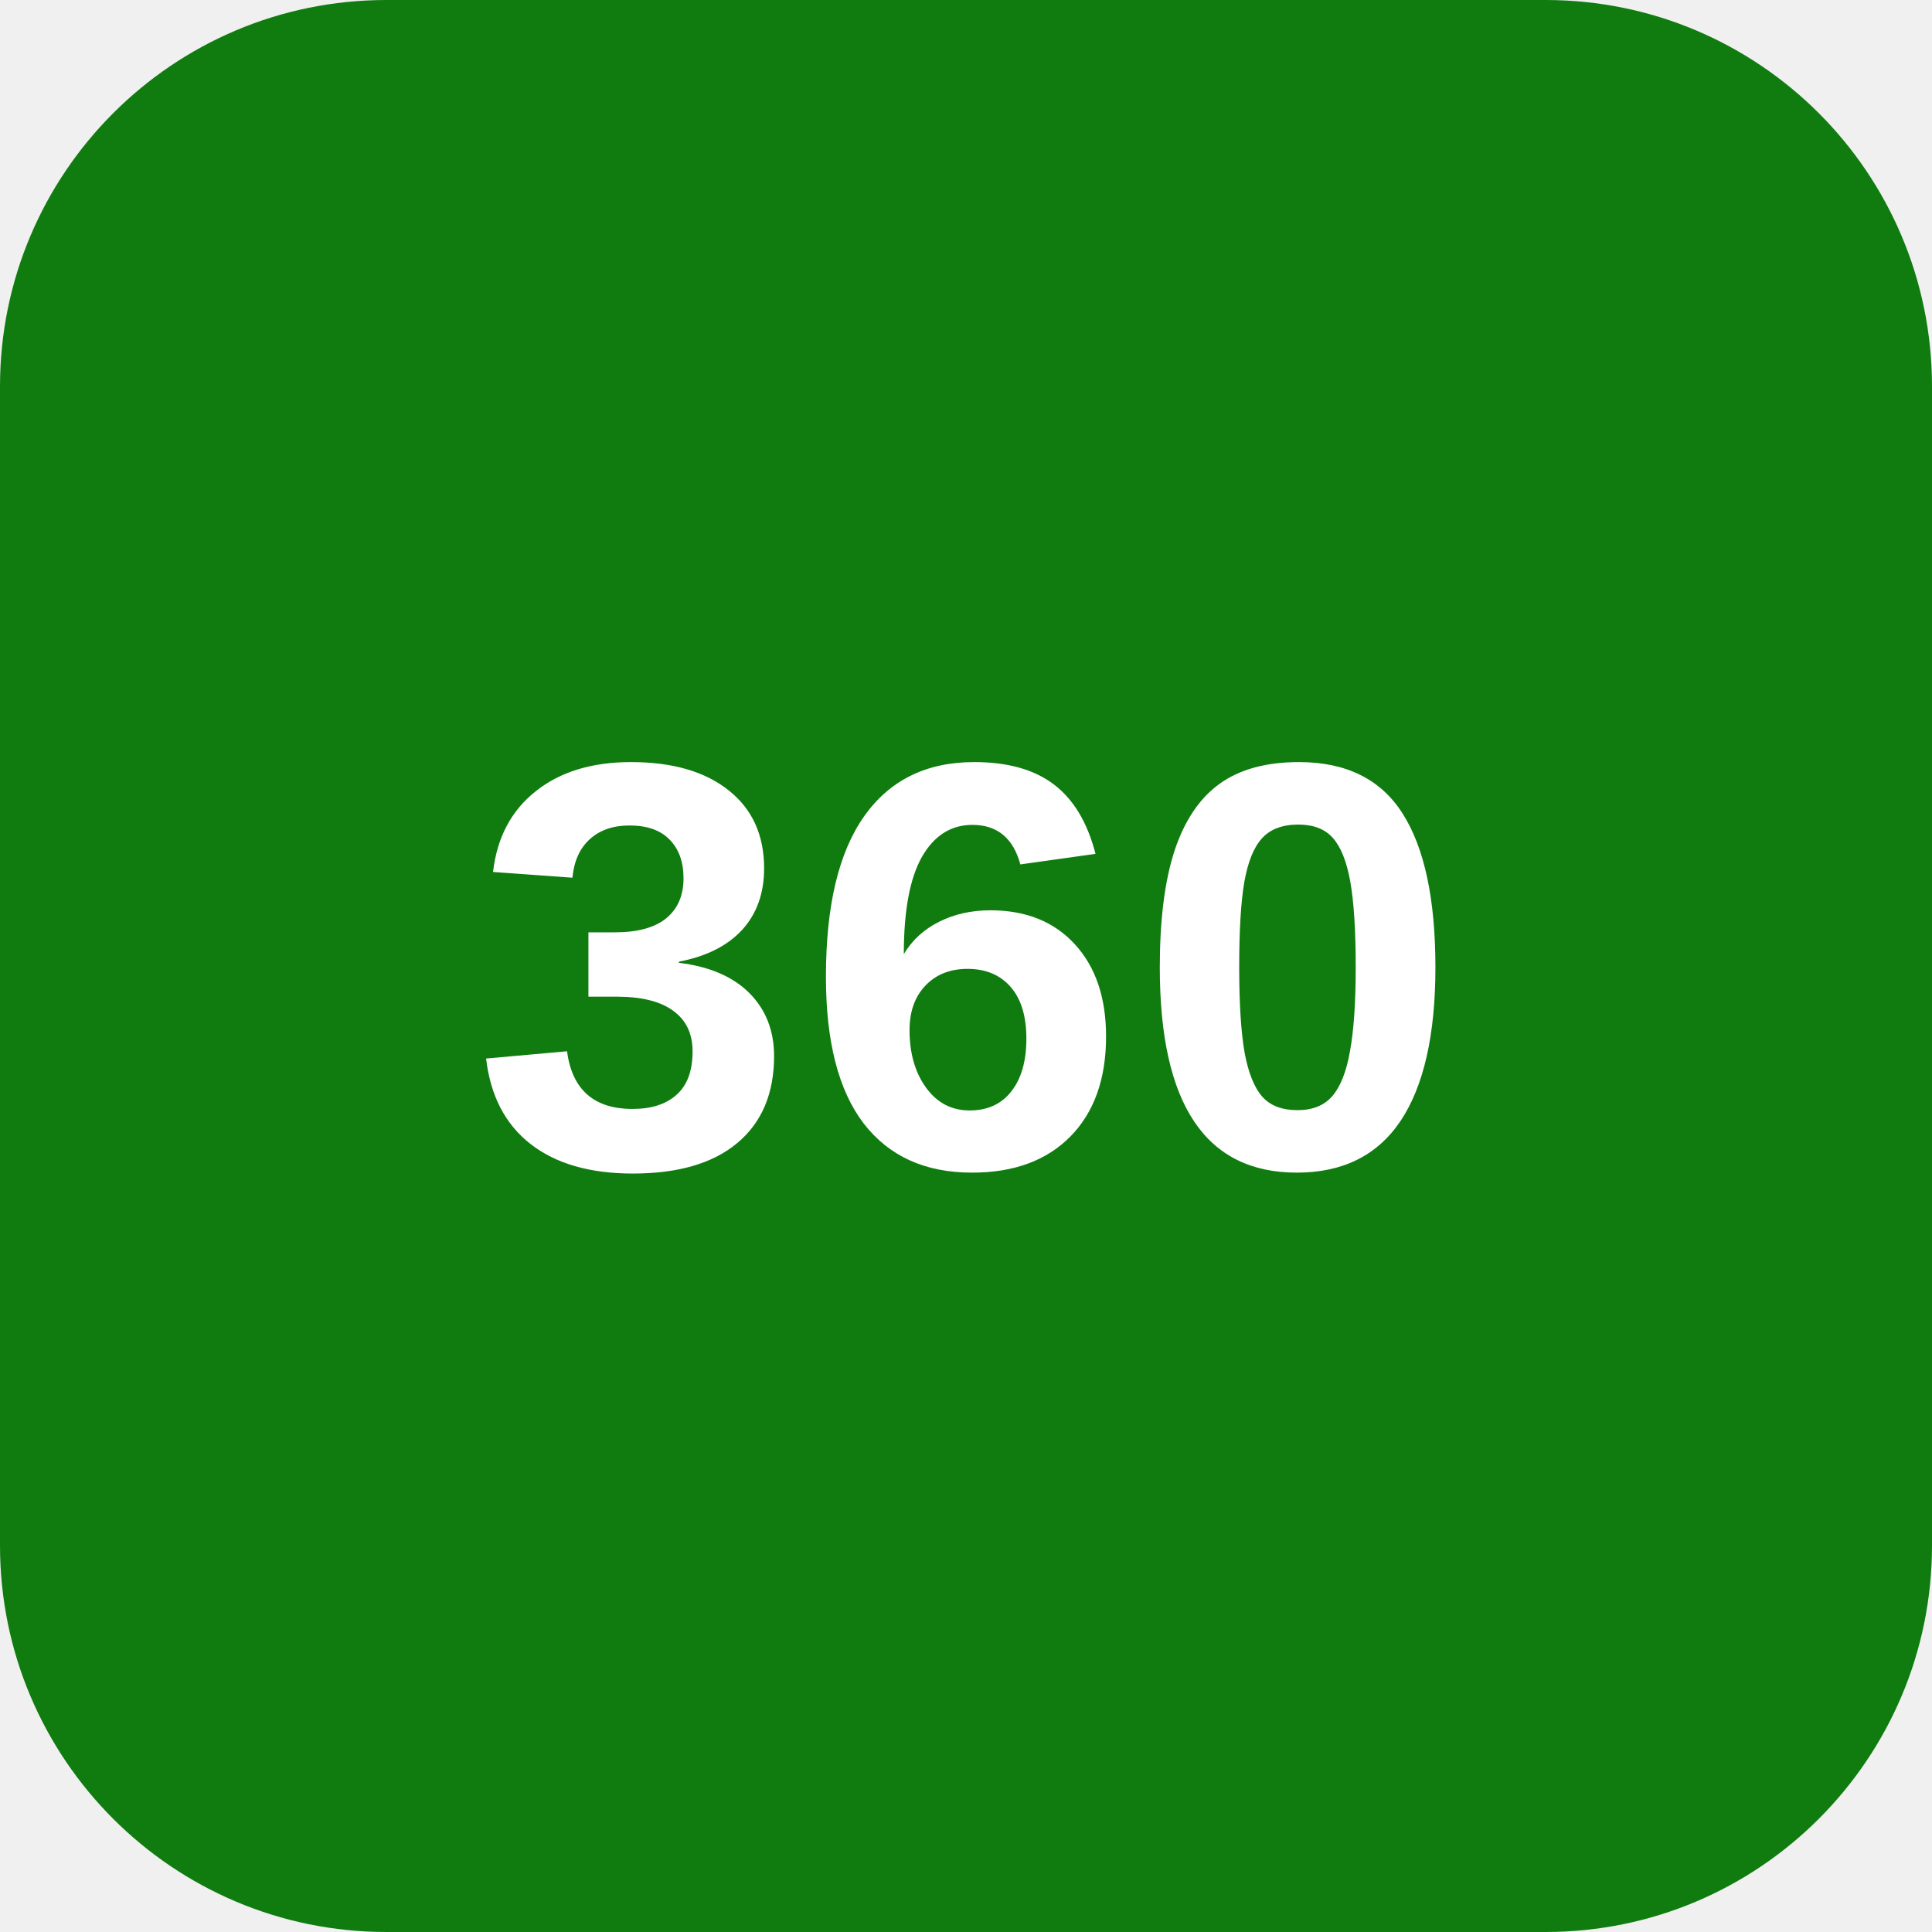
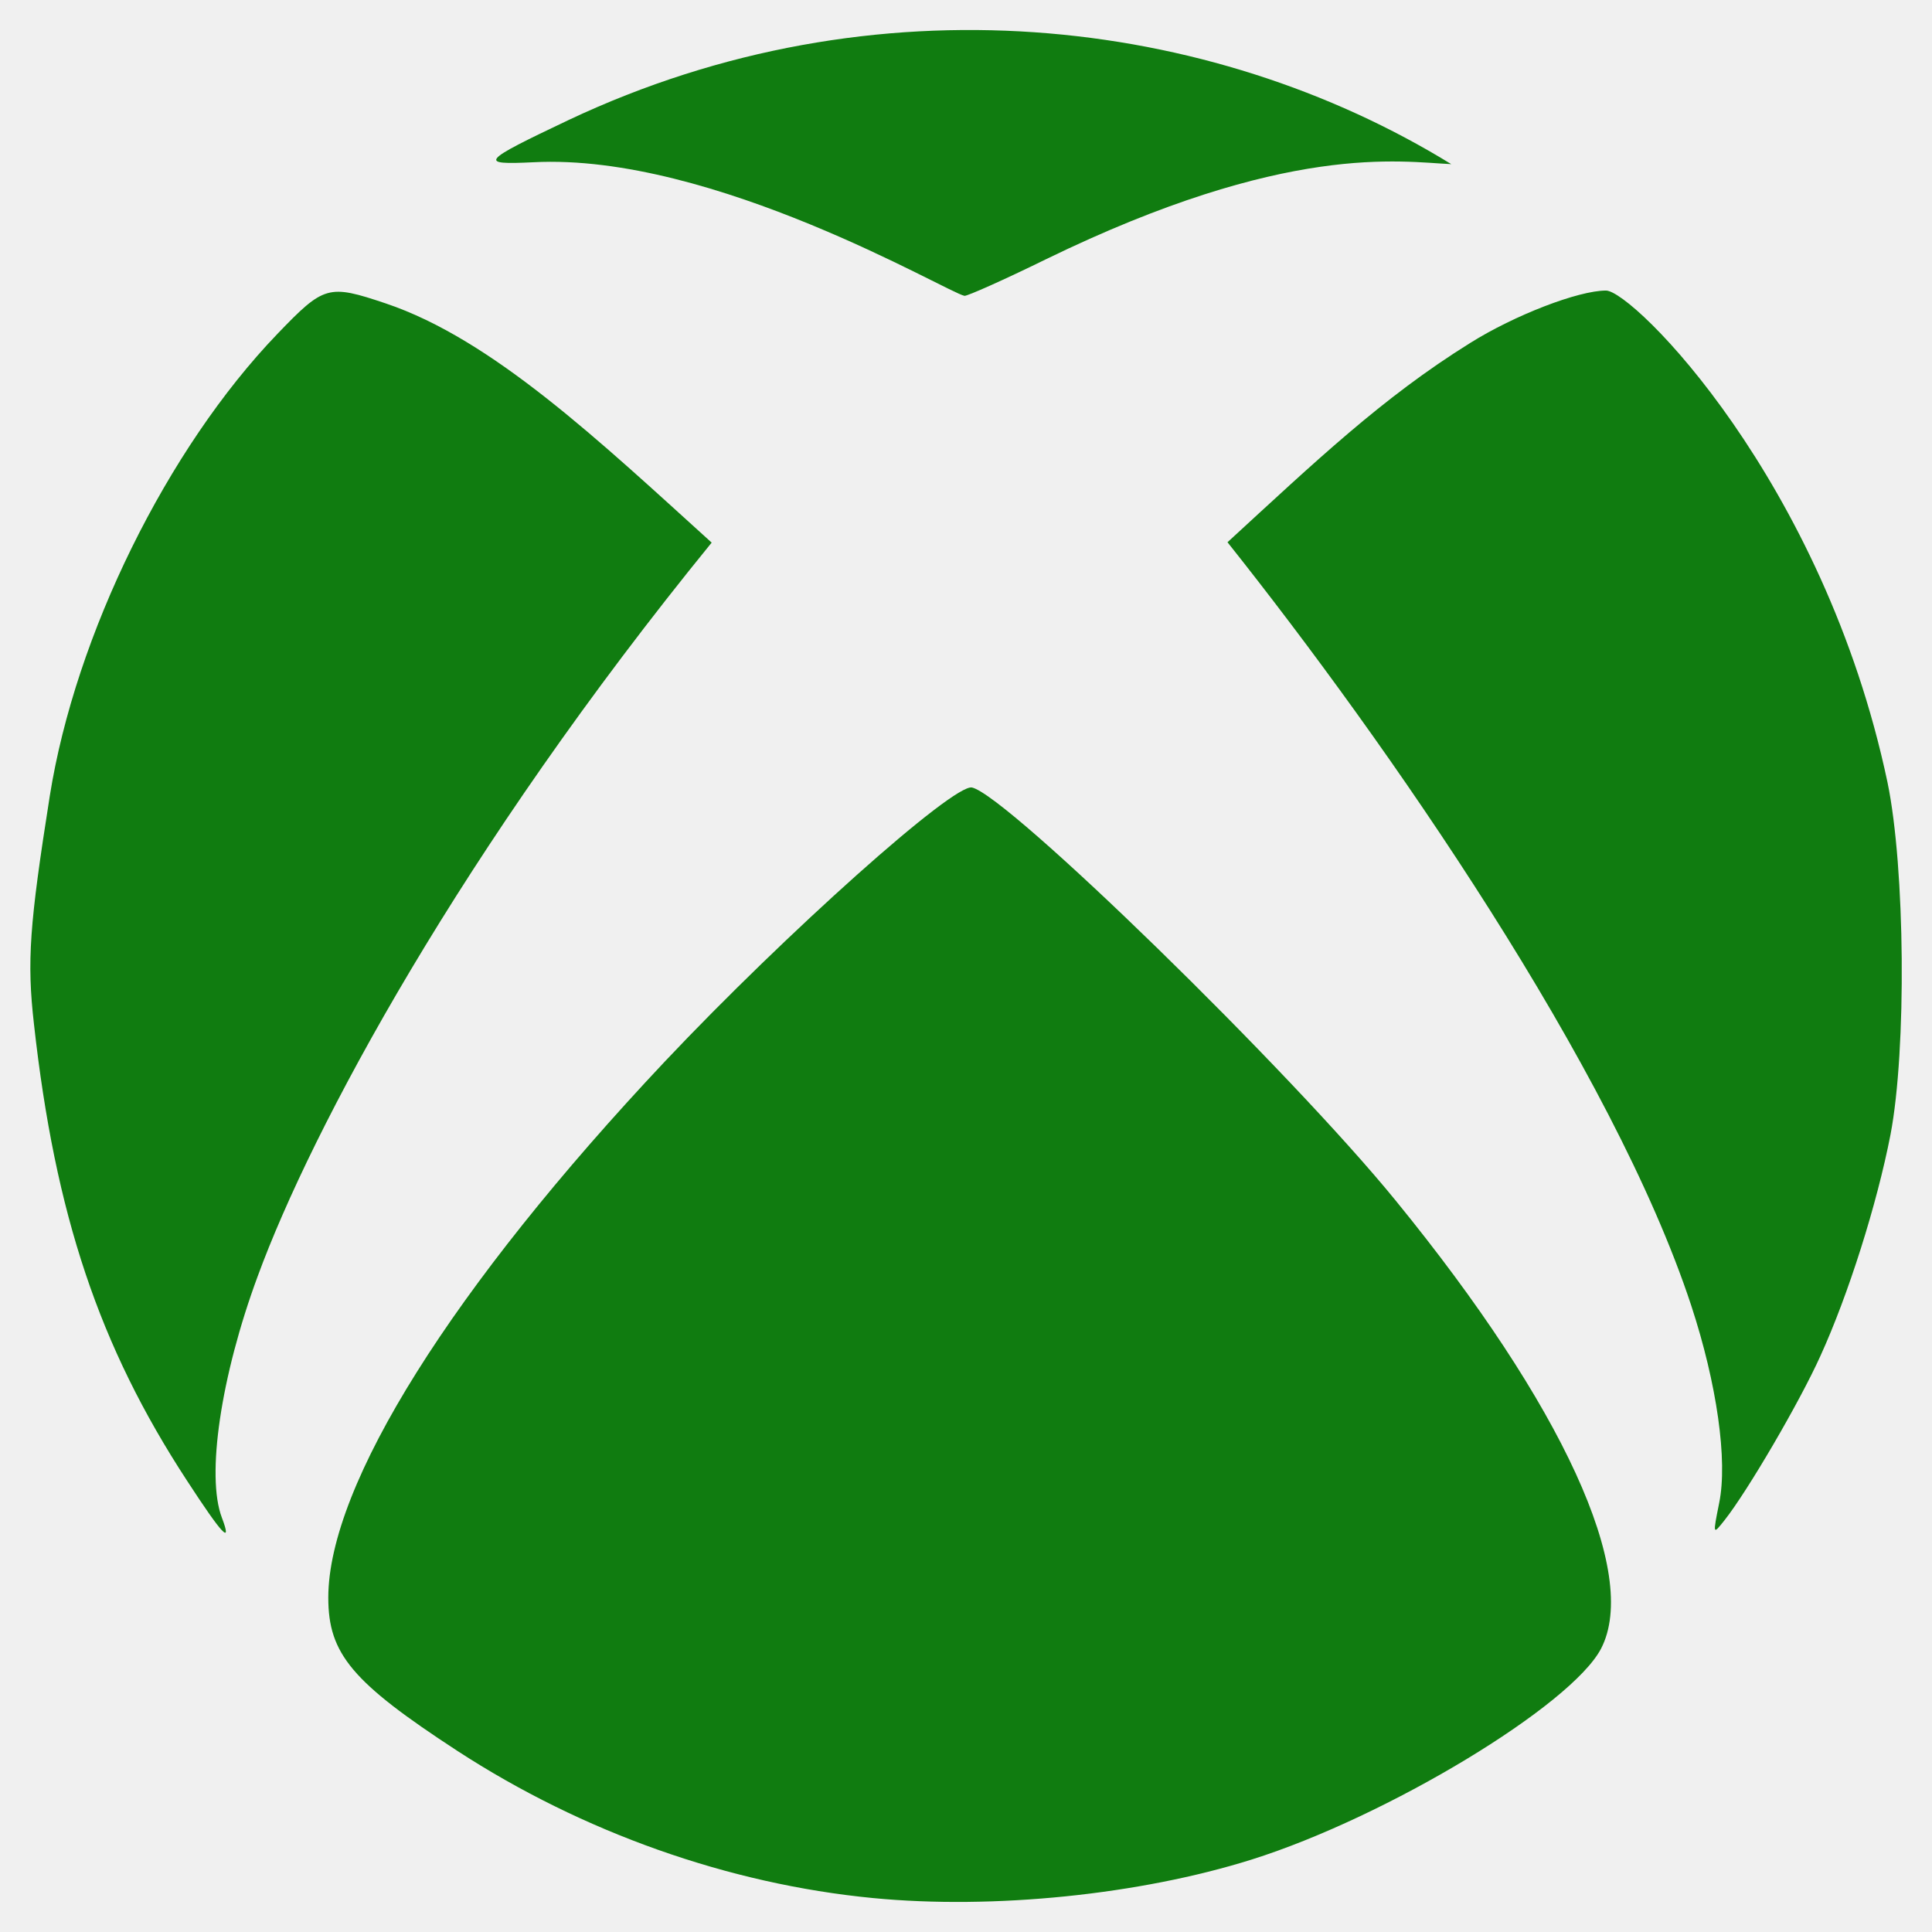
- <svg xmlns="http://www.w3.org/2000/svg" viewBox="0 0 100 100">
-   <rect width="100" height="100" rx="20" fill="#107C10" />
-   <text x="50" y="50" text-anchor="middle" dominant-baseline="central" font-family="Arial, Helvetica, sans-serif" font-weight="800" font-size="30" letter-spacing="0.5" fill="#ffffff">360</text>
+ <svg xmlns="http://www.w3.org/2000/svg" viewBox="0 0 512 512">
+   <path fill="#107C10" d="M369.9 318.2c44.3 54.3 64.7 98.8 54.4 118.7-7.9 15.1-56.7 44.6-92.6 55.9-29.6 9.3-68.4 13.3-100.4 10.2-38.2-3.7-76.9-17.4-110.1-39-27.9-18.2-34.2-25.7-34.2-40.6 0-29.9 32.9-82.3 89.2-142.1 32-33.9 76.5-73.7 81.4-72.6 9.4 2.1 84.3 75.1 112.3 109.5zM188.6 143.8c-29.7-26.9-58.1-53.9-86.4-63.4-15.2-5.1-16.3-4.8-28.7 8.1-29.2 30.4-53.5 79.7-60.3 122.4-5.4 34.2-6.1 43.8-4.2 60.5 5.6 50.5 17.3 85.4 40.5 120.9 9.5 14.6 12.1 17.3 9.3 9.9-4.2-11-.3-37.5 9.5-64 14.3-39 53.9-112.9 120.3-194.4zm311.6 63.5c-16.9-80-67.5-130.3-74.6-130.3-7.3 0-24.2 6.5-36 13.9-23.3 14.5-41 31.4-64.3 52.8 42.4 53.3 102.2 139.4 122.9 202.3 6.8 20.7 9.7 41.1 7.4 52.3-1.7 8.5-1.7 8.5 1.4 4.6 6.1-7.7 19.9-31.3 25.4-43.5 7.4-16.2 15-40.2 18.6-58.7 4.3-22.5 3.9-70.8-.8-93.4zM141.3 43c47.7-2.5 109.7 34.5 114.3 35.4 .7 .1 10.4-4.2 21.6-9.7 63.9-31.1 94-25.8 107.4-25.2-63.9-39.3-152.7-50-233.9-11.7-23.4 11.1-24 11.9-9.4 11.2z" />
</svg>
